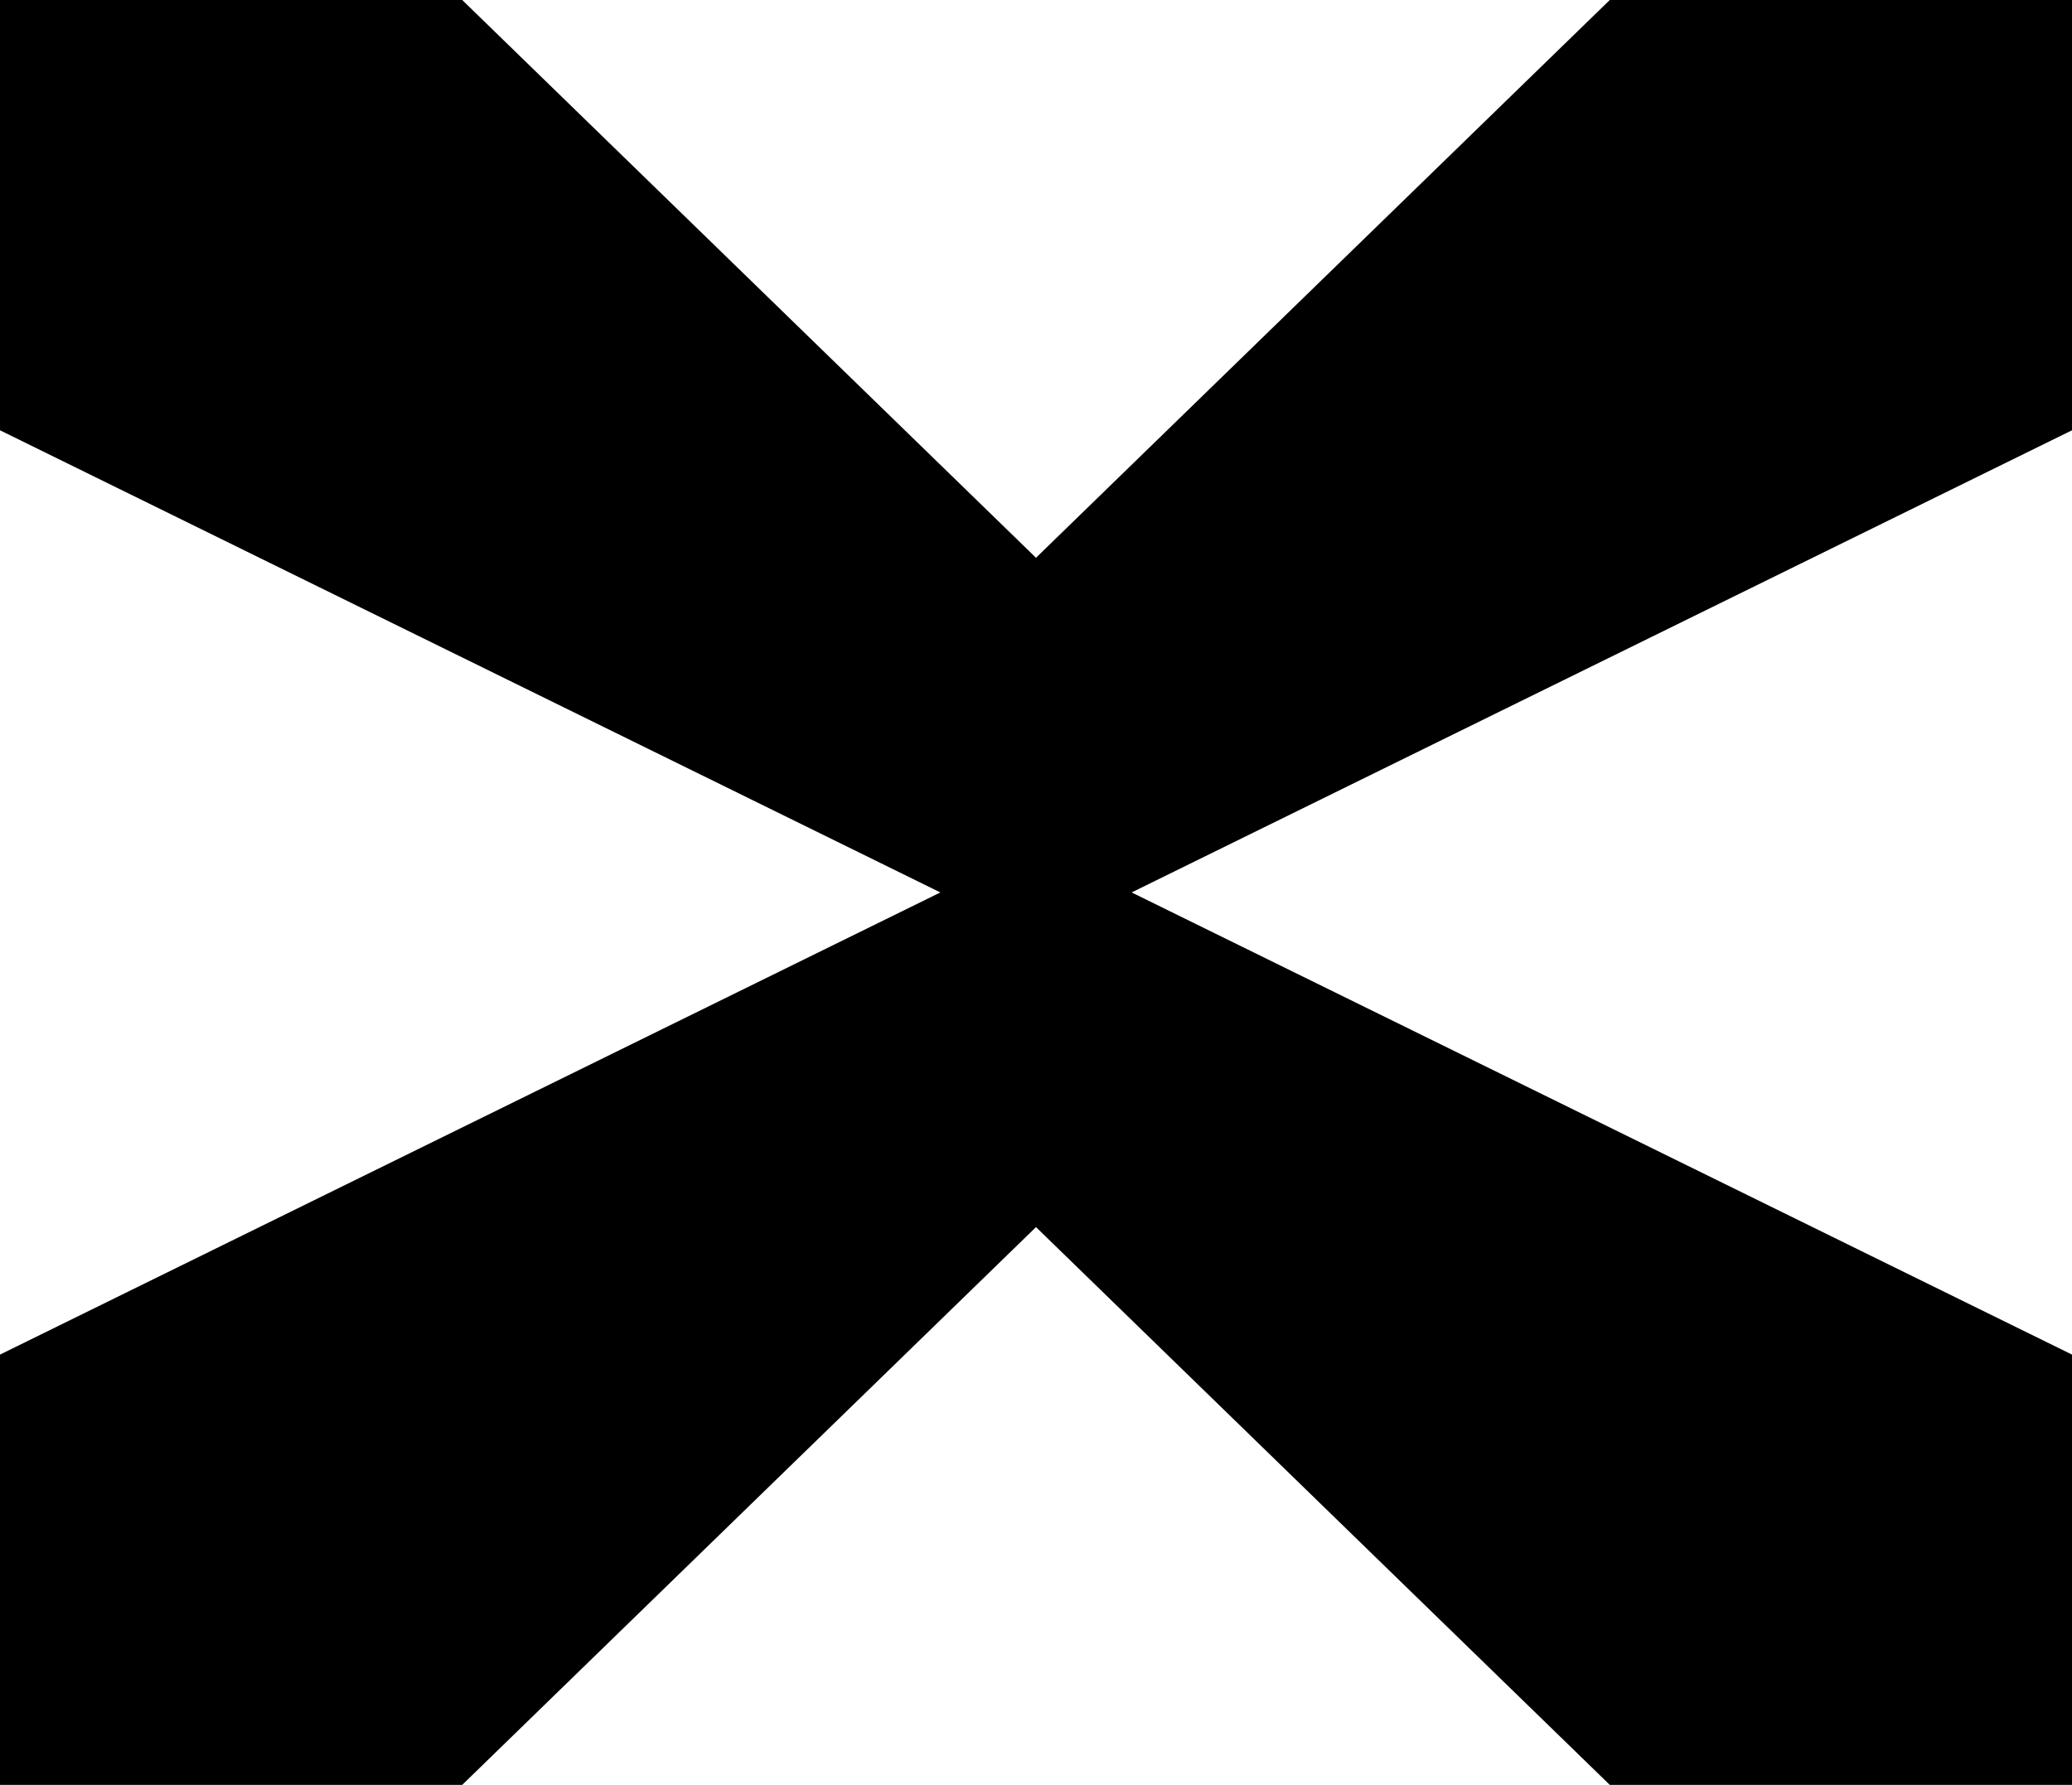
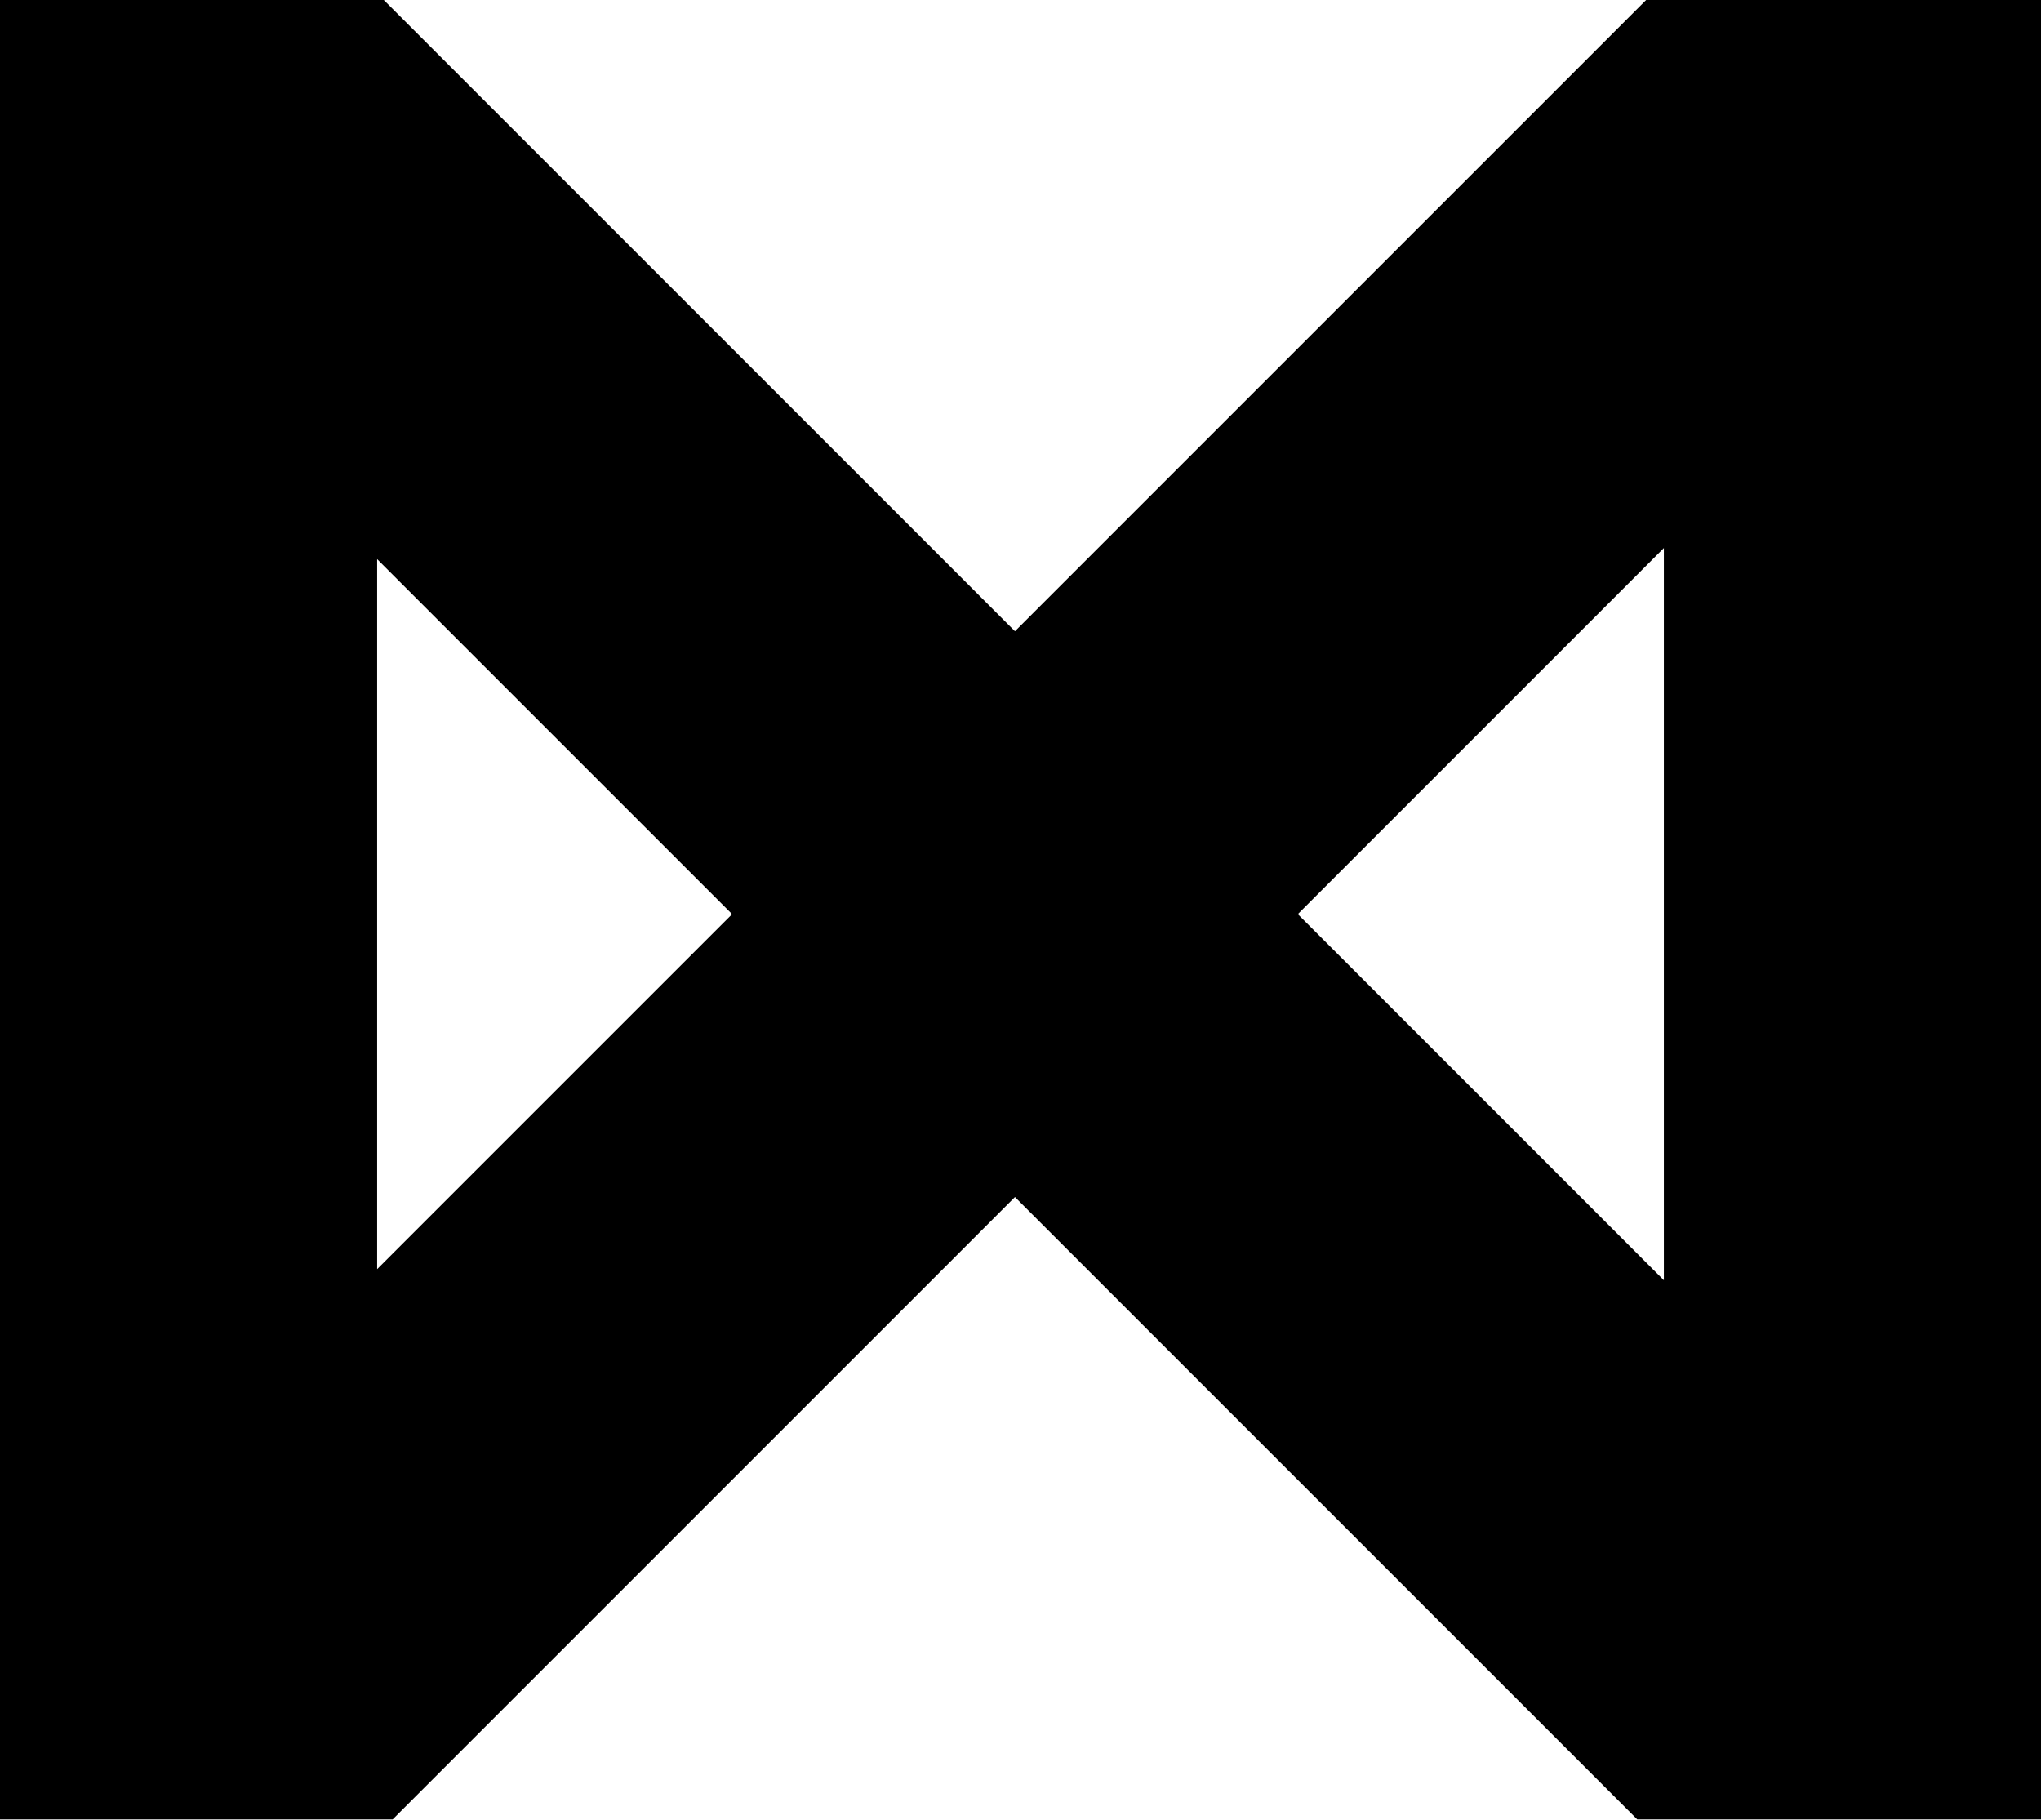
- <svg xmlns="http://www.w3.org/2000/svg" viewBox="0 0 260 224" fill="currentColor" role="img" aria-hidden="true">
-   <path d="M0 0H58L130 70L202 0H260V54L142 112L260 170V224H202L130 154L58 224H0V170L118 112L0 54V0Z" />
+ <svg xmlns="http://www.w3.org/2000/svg" viewBox="0 0 184 164" fill="currentColor" role="img" aria-label="MAT">
+   <path d="M0.00 0.00 L34.00 0.00 L34.00 164.00 L0.00 164.00 Z M150.00 0.00 L184.00 0.00 L184.00 164.00 L150.00 164.00 Z M0.00 16.40 L0.00 0.00 L34.60 0.00 L184.00 149.40 L184.00 164.00 L147.60 164.00 Z M0.00 148.40 L148.40 0.00 L184.00 0.00 L184.00 15.40 L35.40 164.00 L0.00 164.00 Z" />
</svg>
